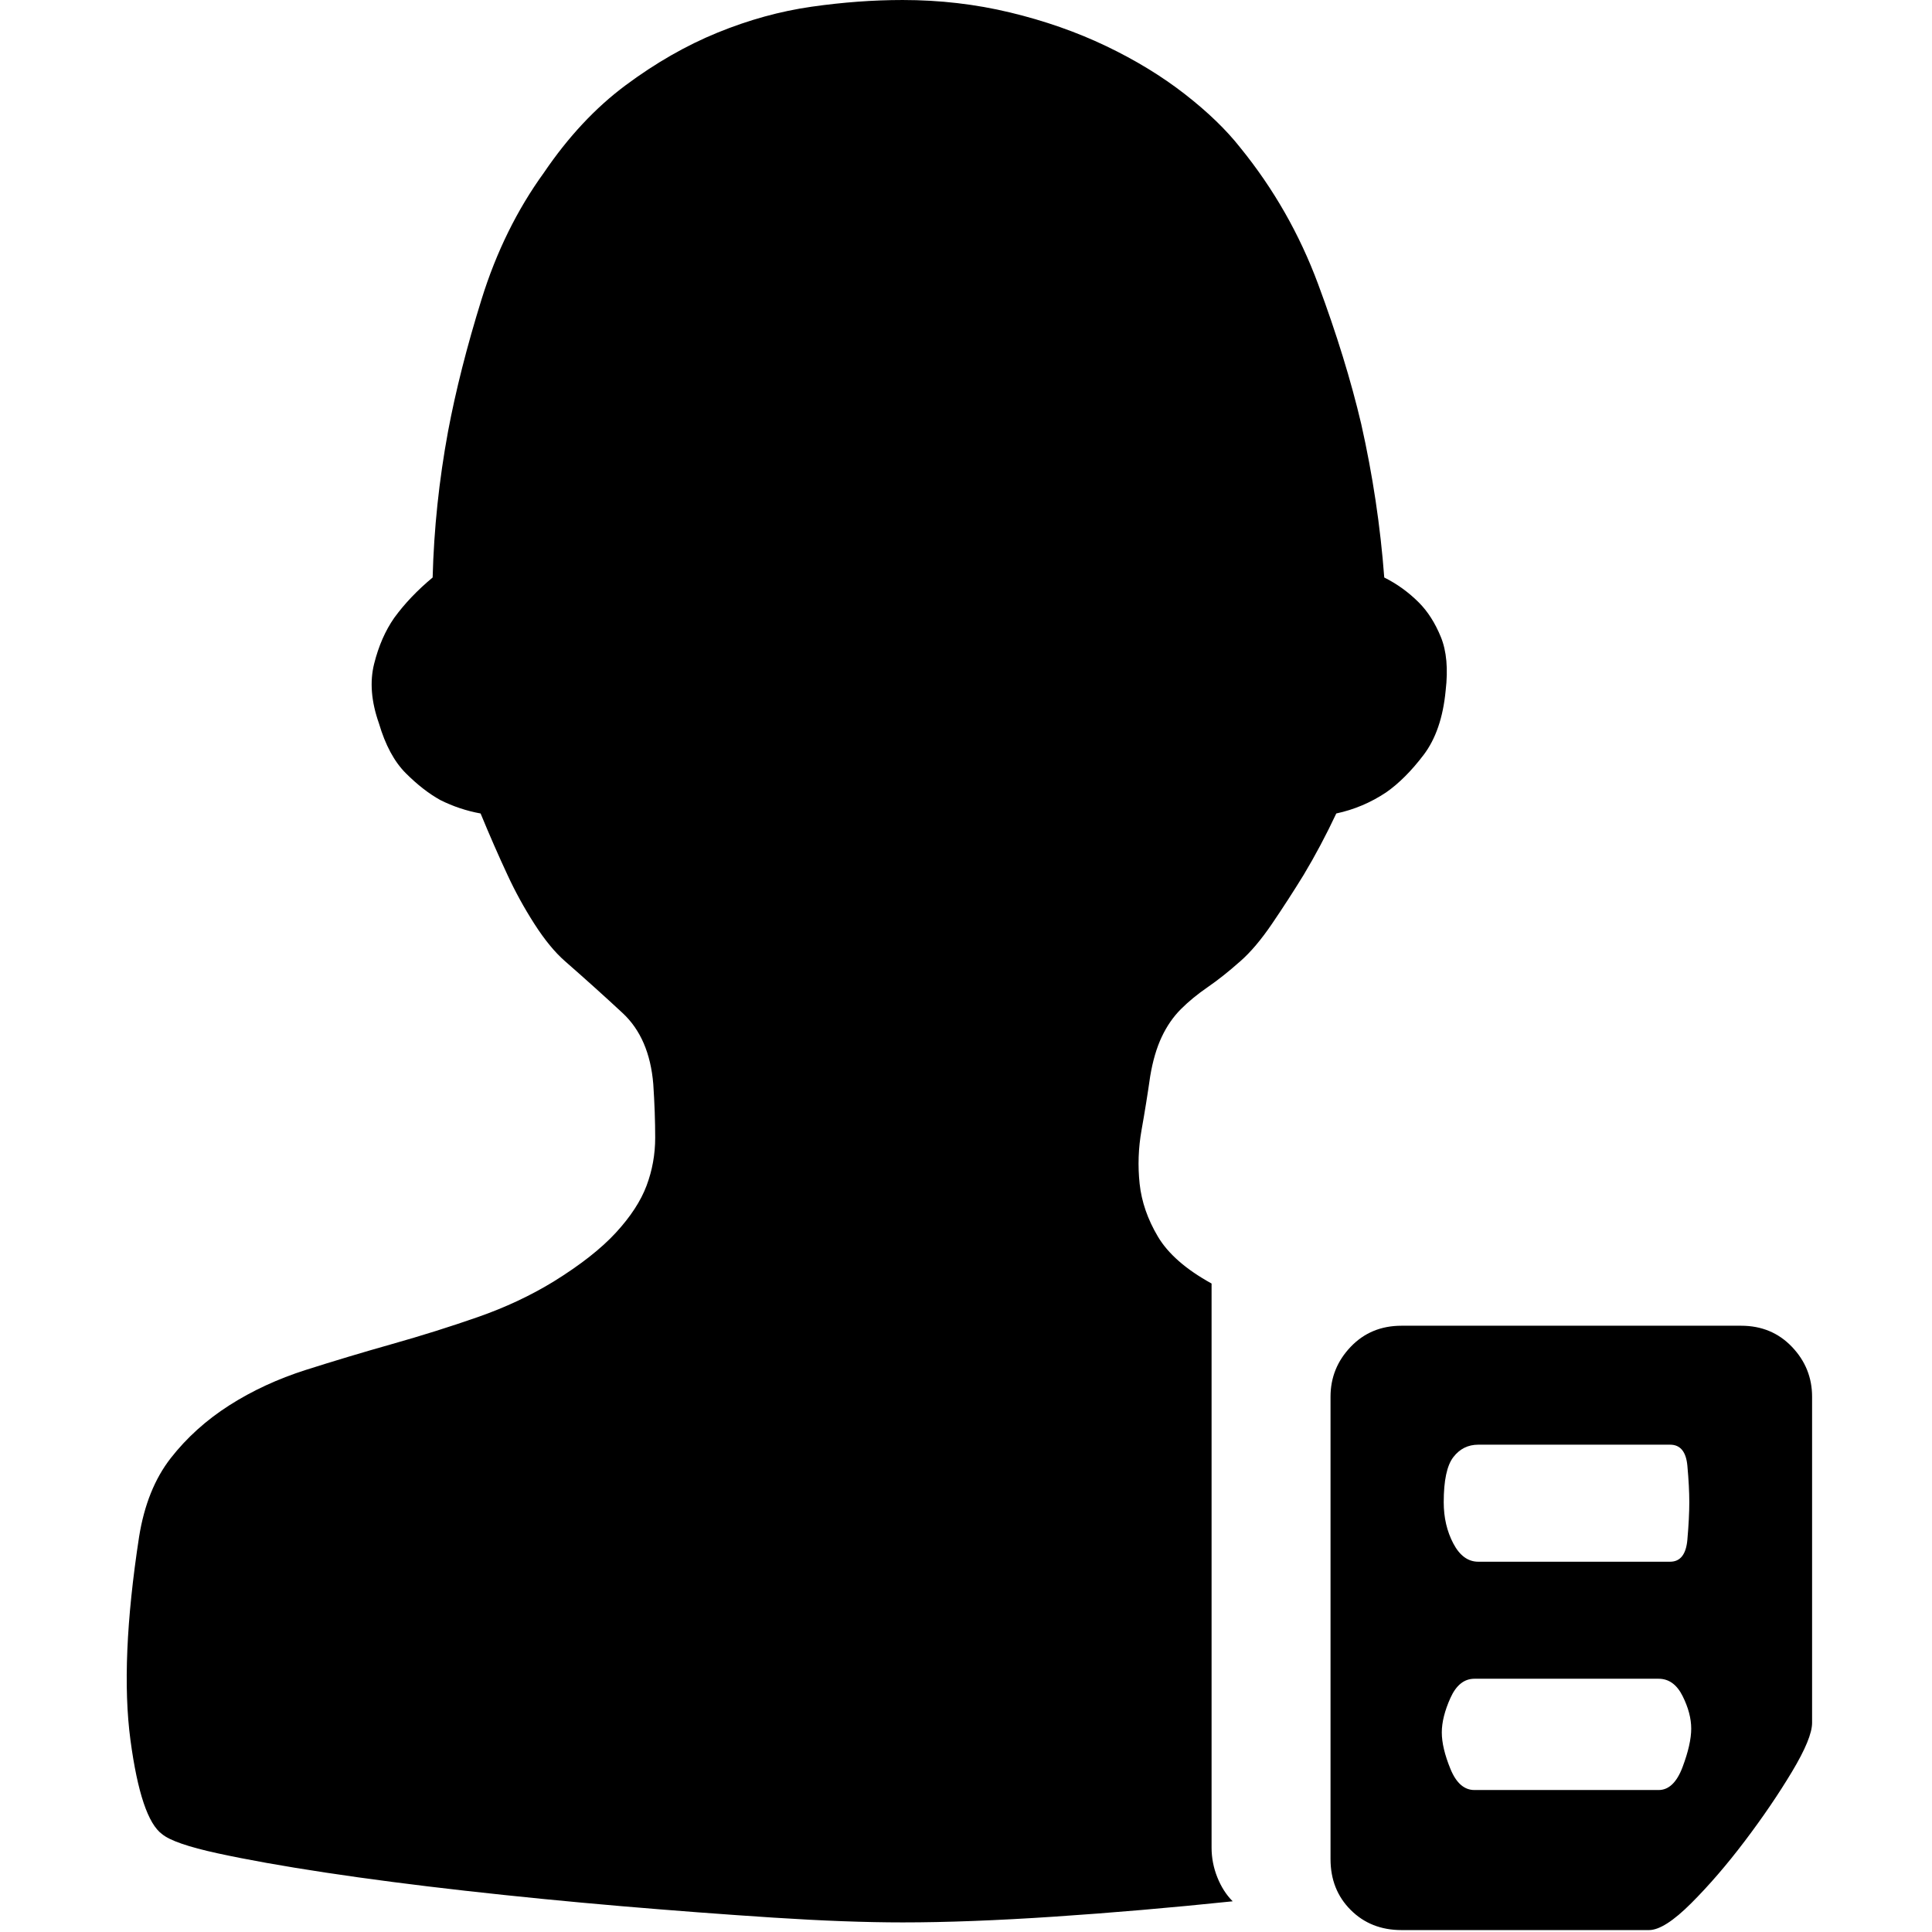
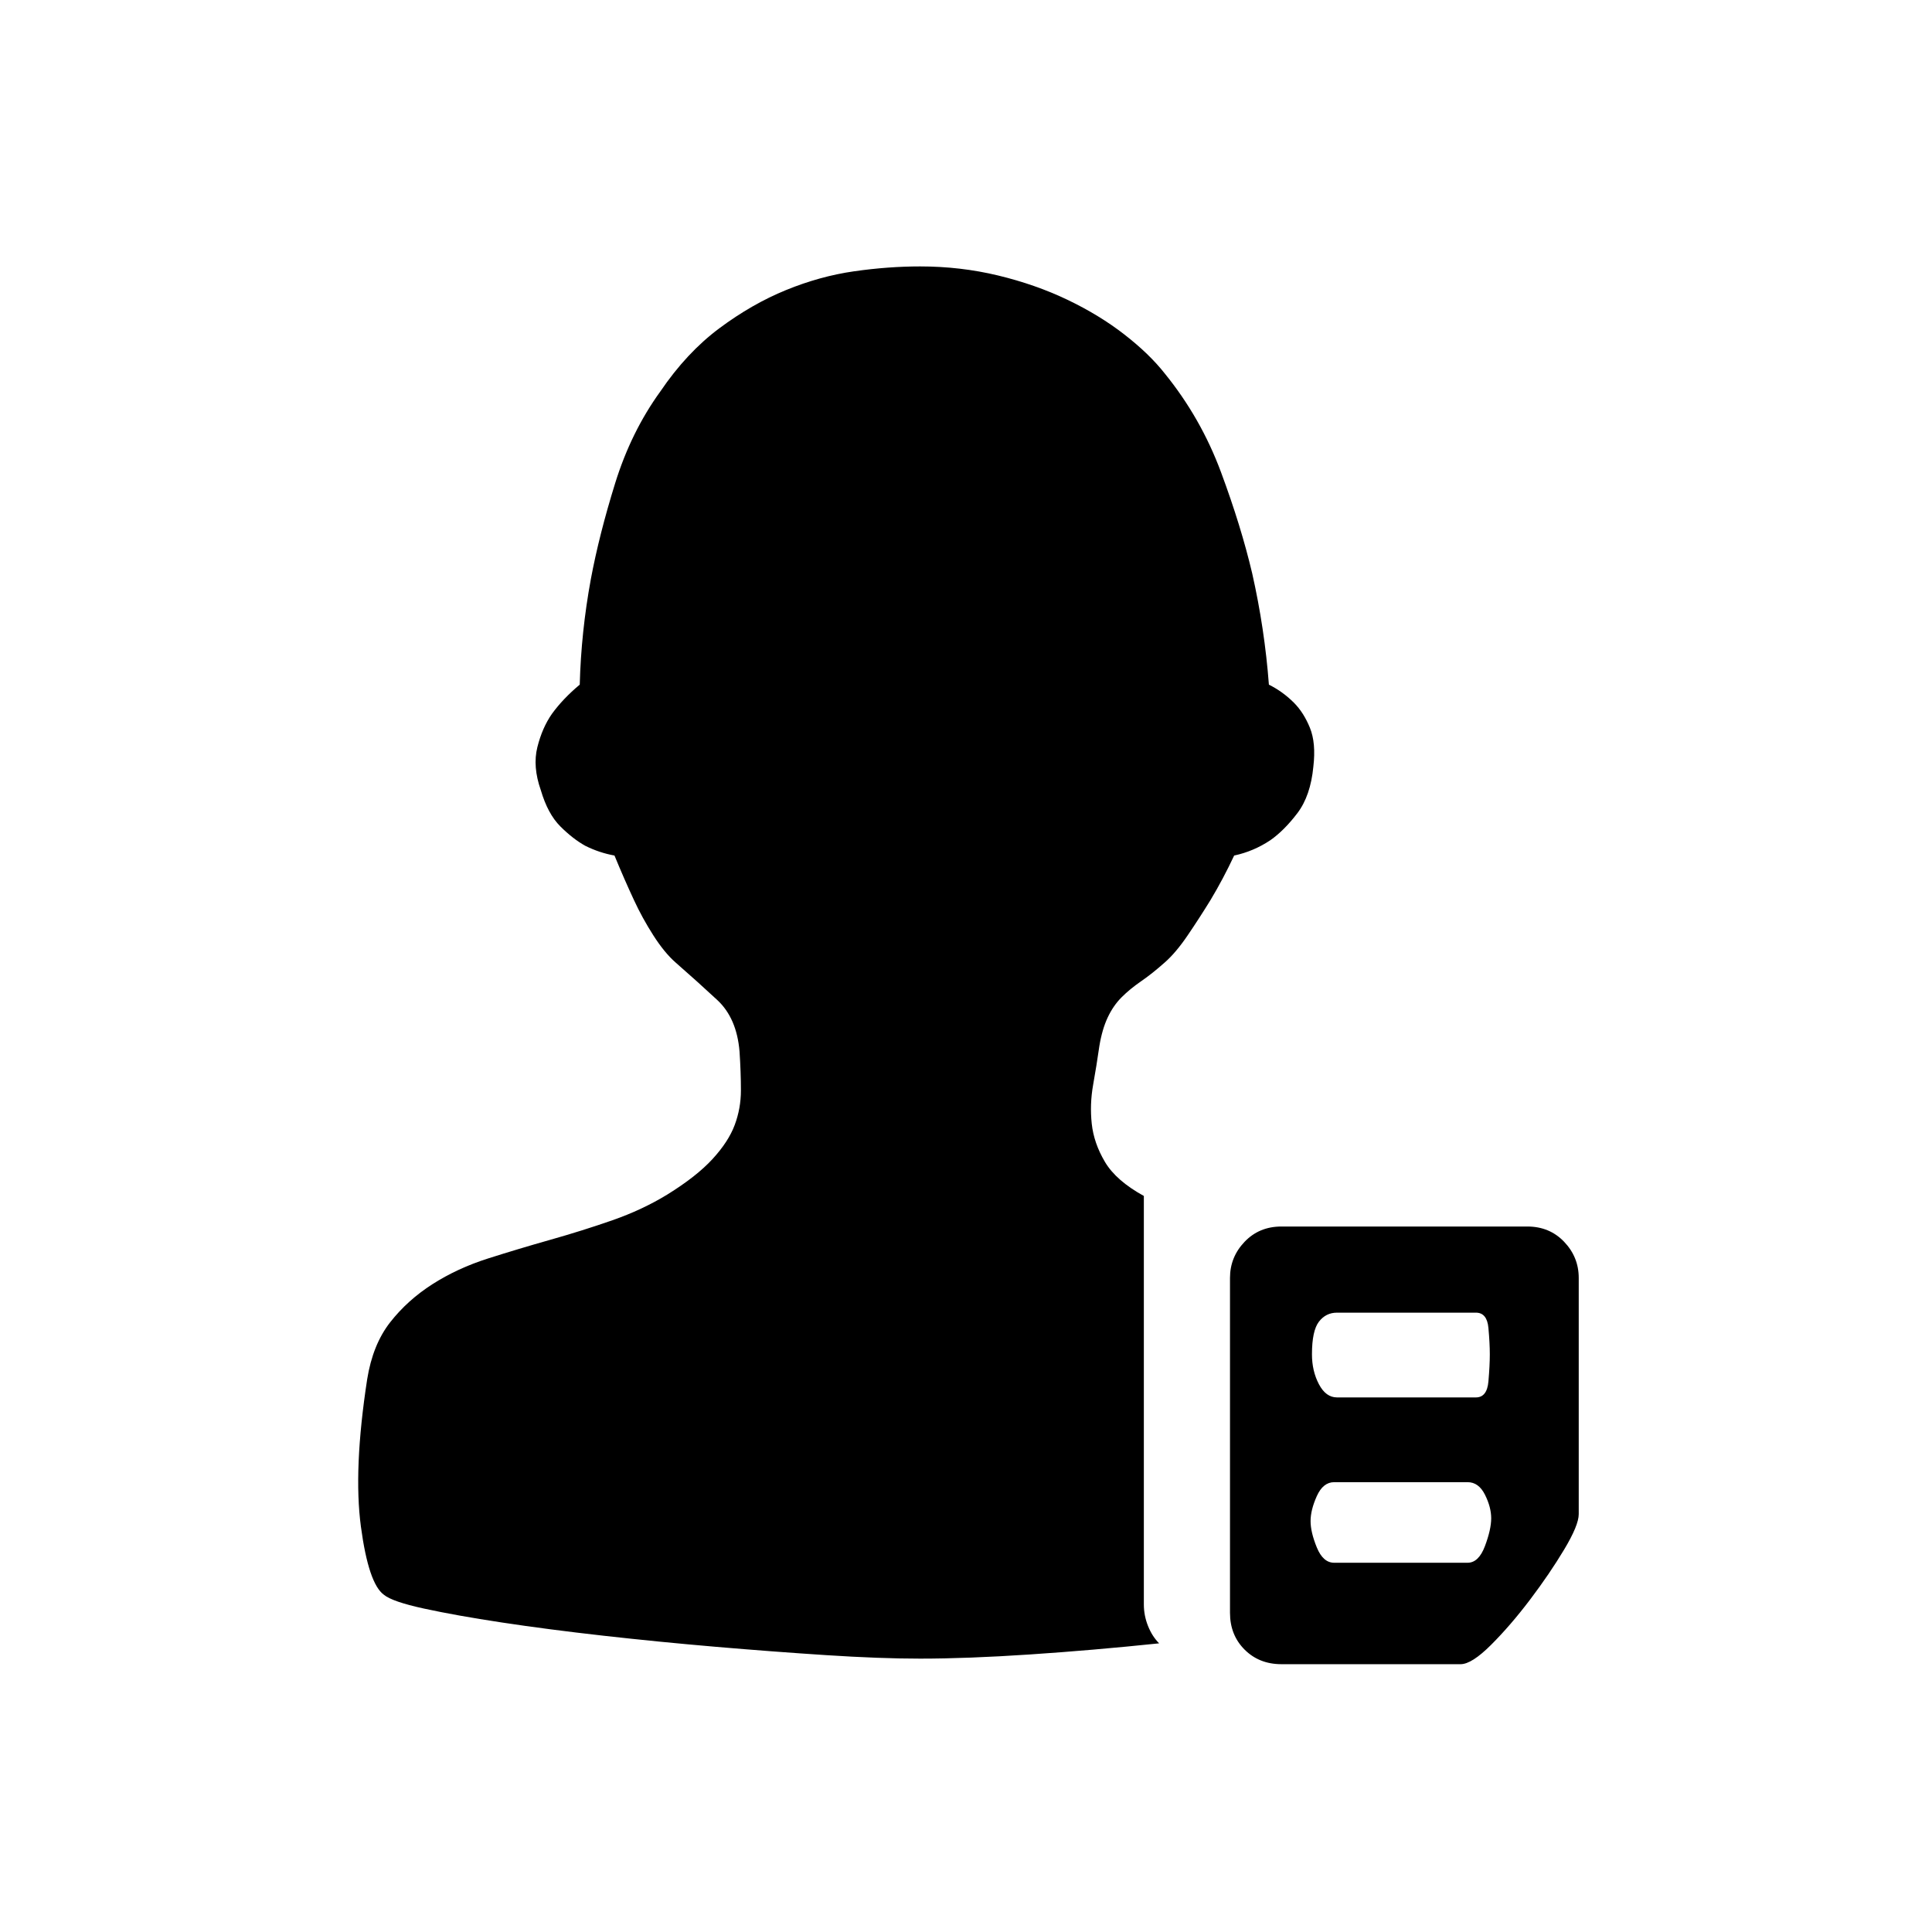
- <svg xmlns="http://www.w3.org/2000/svg" t="1635954406804" class="icon" viewBox="0 0 1024 1024" version="1.1" p-id="3197" width="200" height="200">
+ <svg xmlns="http://www.w3.org/2000/svg" t="1635995332079" class="icon" viewBox="0 0 1024 1024" version="1.1" p-id="935" width="200" height="200">
  <defs>
    <style type="text/css" />
  </defs>
-   <path d="M766.22 366.077q-2.034 21.355-11.694 34.066t-19.829 19.829q-12.203 8.135-26.439 11.186-8.135 17.287-17.287 32.54-8.135 13.219-16.779 25.93t-16.779 19.829q-9.152 8.135-17.287 13.728t-14.236 11.694-10.169 14.745-6.101 20.846q-2.034 14.236-4.576 28.473t-1.017 28.473 9.66 27.964 28.473 24.914l0 298.963q0 8.135 3.051 15.762t8.135 12.711q-48.81 5.084-94.57 8.135t-80.334 3.051q-29.49 0-68.64-2.542t-80.842-6.101-82.367-8.135-74.232-9.66-56.945-10.169-29.49-10.169q-11.186-8.135-16.779-49.827t4.576-107.789q4.068-25.422 16.779-41.692t31.015-27.964 40.675-18.812 45.76-13.728 45.251-14.236 40.167-18.812q21.355-13.219 33.049-25.93t16.27-24.914 4.576-25.422-1.017-28.473q-2.034-24.405-16.27-37.625t-30.506-27.456q-8.135-7.118-16.27-19.829t-14.236-25.93q-7.118-15.253-14.236-32.54-11.186-2.034-21.355-7.118-9.152-5.084-18.304-14.236t-14.236-26.439q-6.101-17.287-2.542-31.523t10.677-24.405q8.135-11.186 20.338-21.355 1.017-38.642 8.135-77.283 6.101-32.54 17.795-70.165t33.049-67.114q19.321-28.473 43.217-46.268t48.81-27.964 49.827-13.728 48.302-3.559q29.49 0 56.945 6.61t50.844 17.795 41.692 25.422 29.49 28.473q26.439 32.54 41.184 72.199t22.88 74.232q9.152 40.675 12.203 81.351 10.169 5.084 18.304 13.219 7.118 7.118 11.694 18.304t2.542 28.473zM922.82 702.665q16.27 0 26.947 11.186t10.677 26.439l0 172.87q0 8.135-10.677 25.93t-24.914 36.608-28.473 33.049-22.371 14.236l-131.178 0q-16.27 0-26.947-10.677t-10.677-26.947l0-245.069q0-15.253 10.677-26.439t26.947-11.186l179.988 0zM783.507 765.712q-8.135 0-13.219 6.61t-5.084 23.897q0 12.203 5.084 21.863t13.219 9.66l101.688 0q8.135 0 9.152-11.694t1.017-19.829-1.017-19.321-9.152-11.186l-101.688 0zM879.094 948.751q8.135 0 12.711-12.203t4.576-20.338-4.576-17.287-12.711-9.152l-97.621 0q-8.135 0-12.711 10.169t-4.576 18.304 4.576 19.321 12.711 11.186l97.621 0z" p-id="3198" />
+   <path d="M696.106 406.323q-1.473 15.465-8.469 24.67t-14.36 14.36q-8.837 5.891-19.147 8.101-5.891 12.519-12.519 23.566-5.891 9.573-12.151 18.779t-12.151 14.36q-6.628 5.891-12.519 9.942t-10.31 8.469-7.364 10.678-4.419 15.097q-1.473 10.31-3.314 20.62t-0.736 20.62 6.996 20.252 20.62 18.042l0 216.508q0 5.891 2.209 11.415t5.891 9.205q-35.348 3.682-68.487 5.891t-58.177 2.209q-21.356 0-49.708-1.841t-58.546-4.419-59.65-5.891-53.759-6.996-41.24-7.364-21.356-7.364q-8.101-5.891-12.151-36.085t3.314-78.061q2.946-18.411 12.151-30.193t22.461-20.252 29.457-13.624 33.139-9.942 32.771-10.31 29.089-13.624q15.465-9.573 23.934-18.779t11.783-18.042 3.314-18.411-0.736-20.62q-1.473-17.674-11.783-27.248t-22.093-19.883q-5.891-5.155-11.783-14.36t-10.31-18.779q-5.155-11.046-10.31-23.566-8.101-1.473-15.465-5.155-6.628-3.682-13.256-10.31t-10.31-19.147q-4.419-12.519-1.841-22.829t7.732-17.674q5.891-8.101 14.728-15.465 0.736-27.984 5.891-55.968 4.419-23.566 12.887-50.813t23.934-48.604q13.992-20.62 31.298-33.507t35.348-20.252 36.085-9.942 34.98-2.577q21.356 0 41.24 4.787t36.821 12.887 30.193 18.411 21.356 20.62q19.147 23.566 29.825 52.286t16.569 53.759q6.628 29.457 8.837 58.914 7.364 3.682 13.256 9.573 5.155 5.155 8.469 13.256t1.841 20.62zM809.515 650.079q11.783 0 19.515 8.101t7.732 19.147l0 125.192q0 5.891-7.732 18.779t-18.042 26.511-20.62 23.934-16.201 10.31l-94.998 0q-11.783 0-19.515-7.732t-7.732-19.515l0-177.478q0-11.046 7.732-19.147t19.515-8.101l130.347 0zM708.625 695.737q-5.891 0-9.573 4.787t-3.682 17.306q0 8.837 3.682 15.833t9.573 6.996l73.642 0q5.891 0 6.628-8.469t0.736-14.36-0.736-13.992-6.628-8.101l-73.642 0zM777.848 828.293q5.891 0 9.205-8.837t3.314-14.728-3.314-12.519-9.205-6.628l-70.697 0q-5.891 0-9.205 7.364t-3.314 13.256 3.314 13.992 9.205 8.101l70.697 0z" p-id="936" />
</svg>
